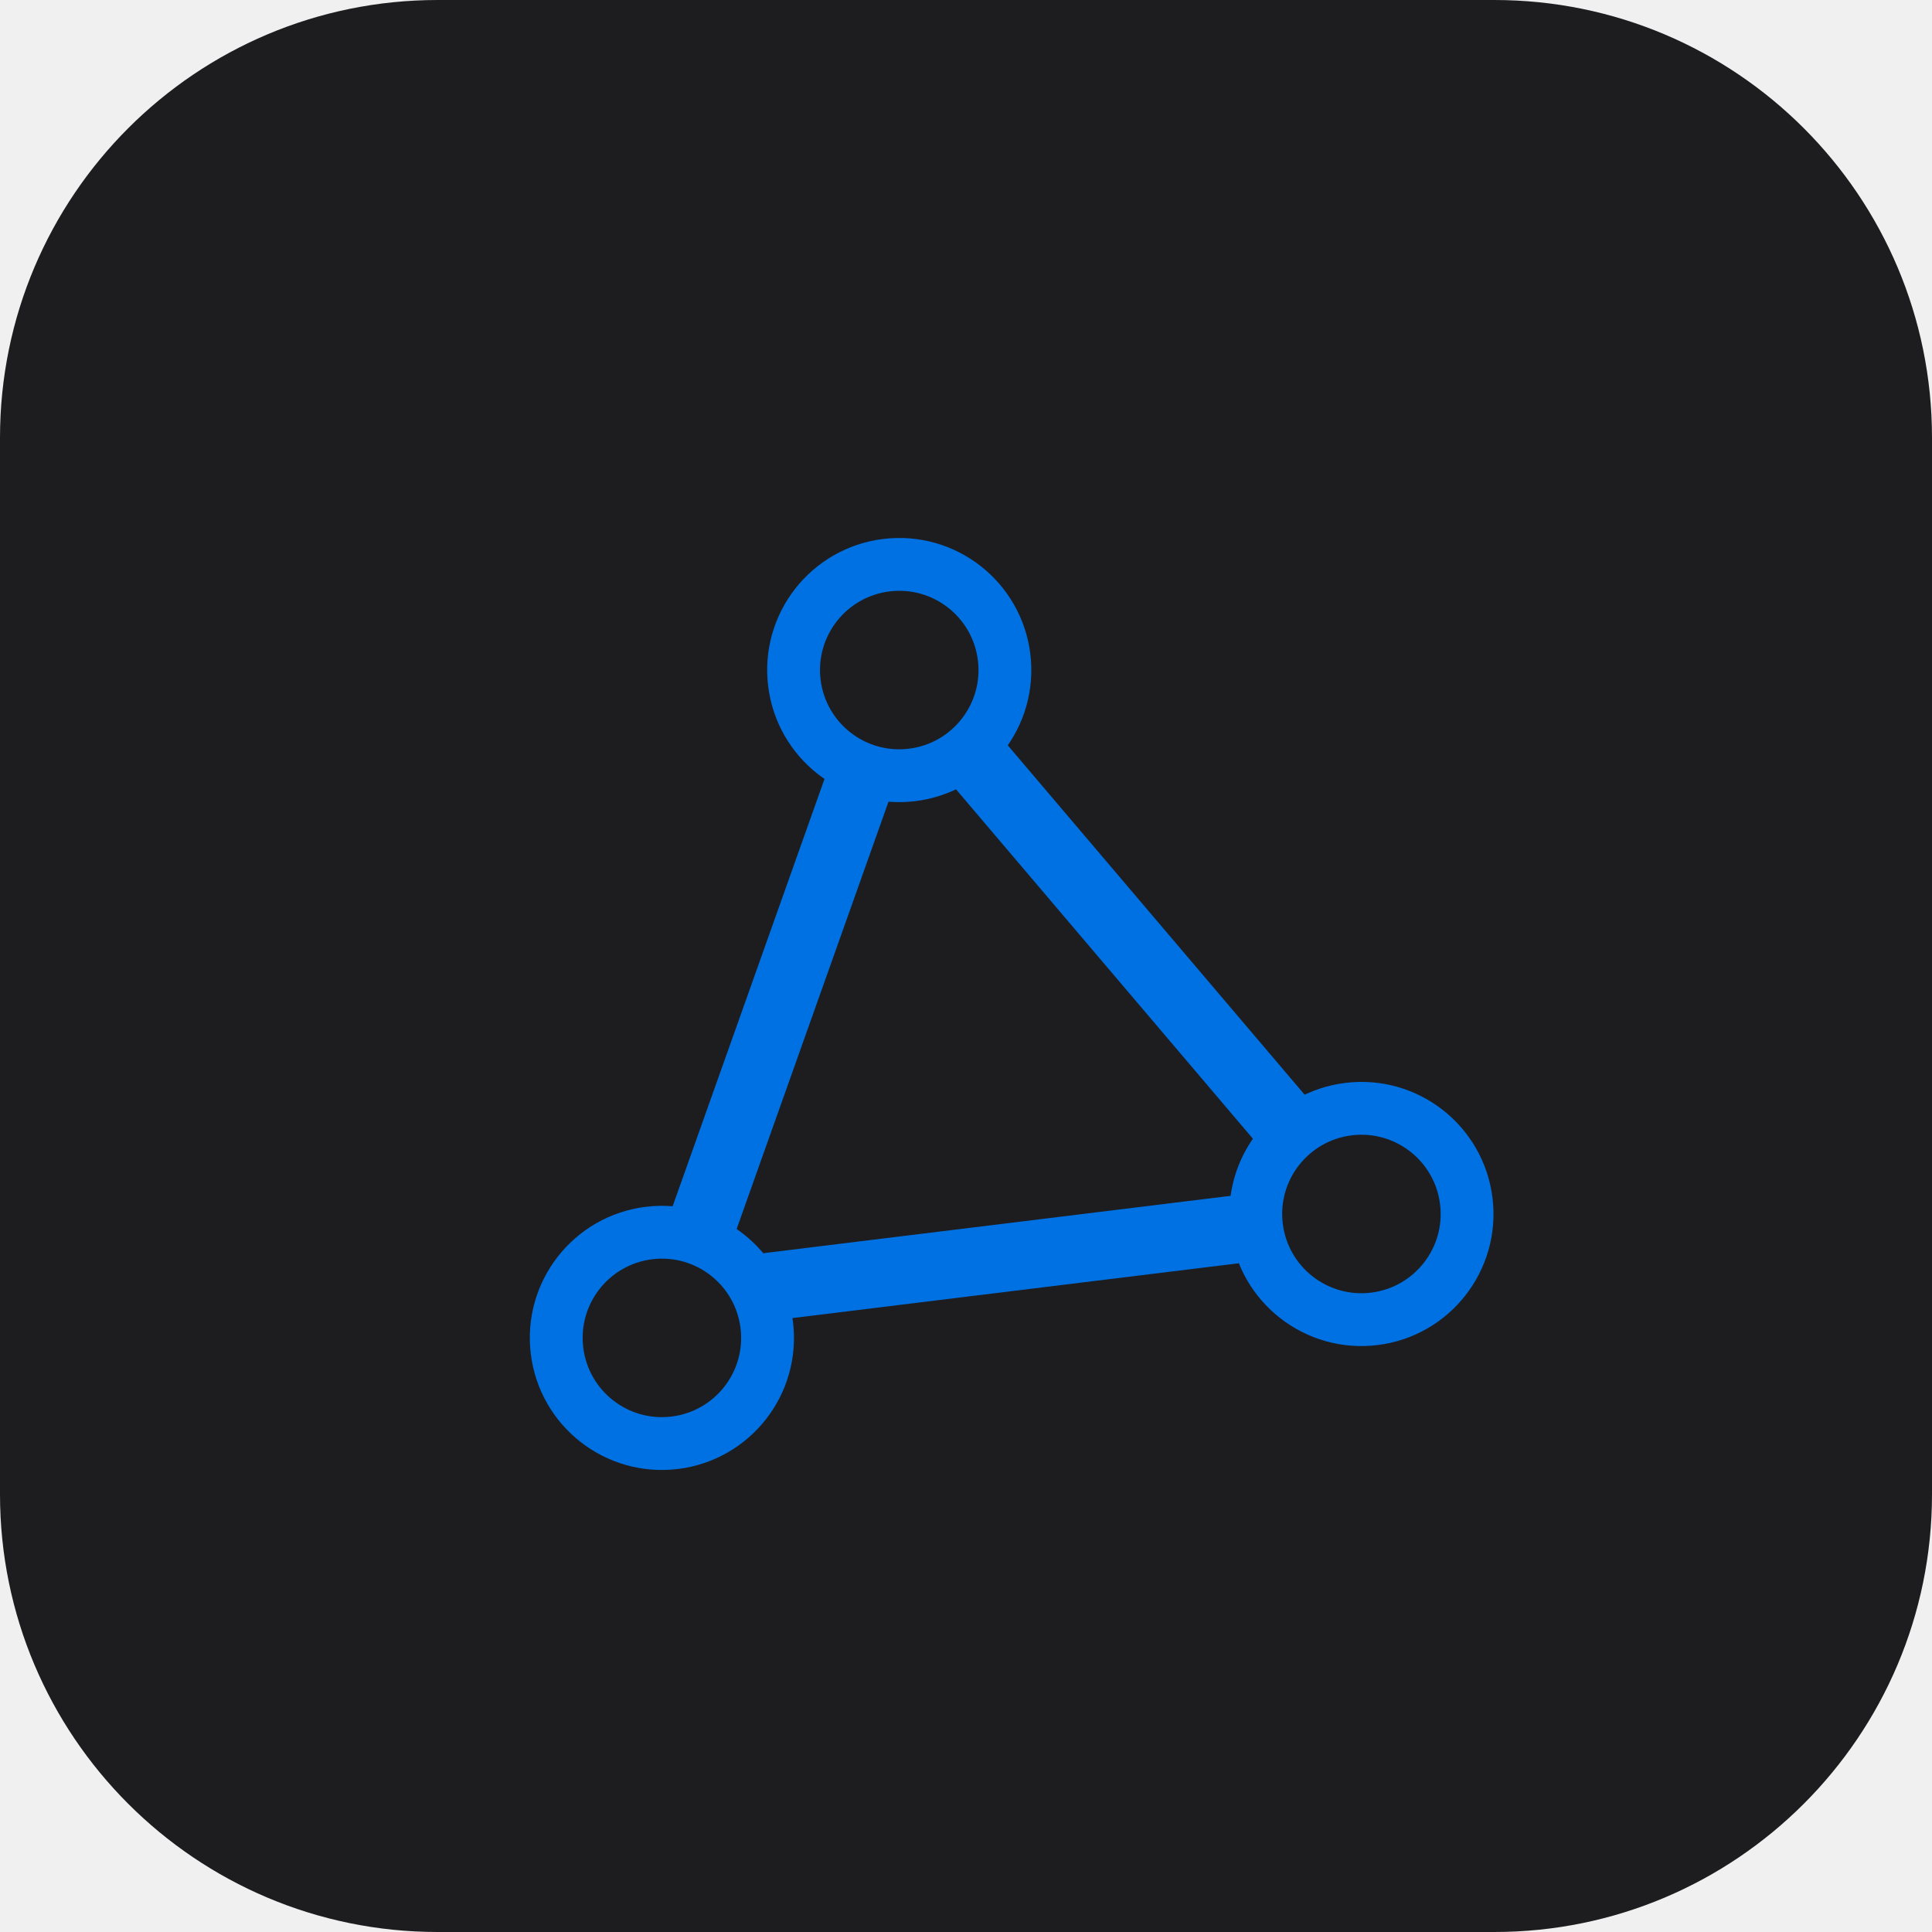
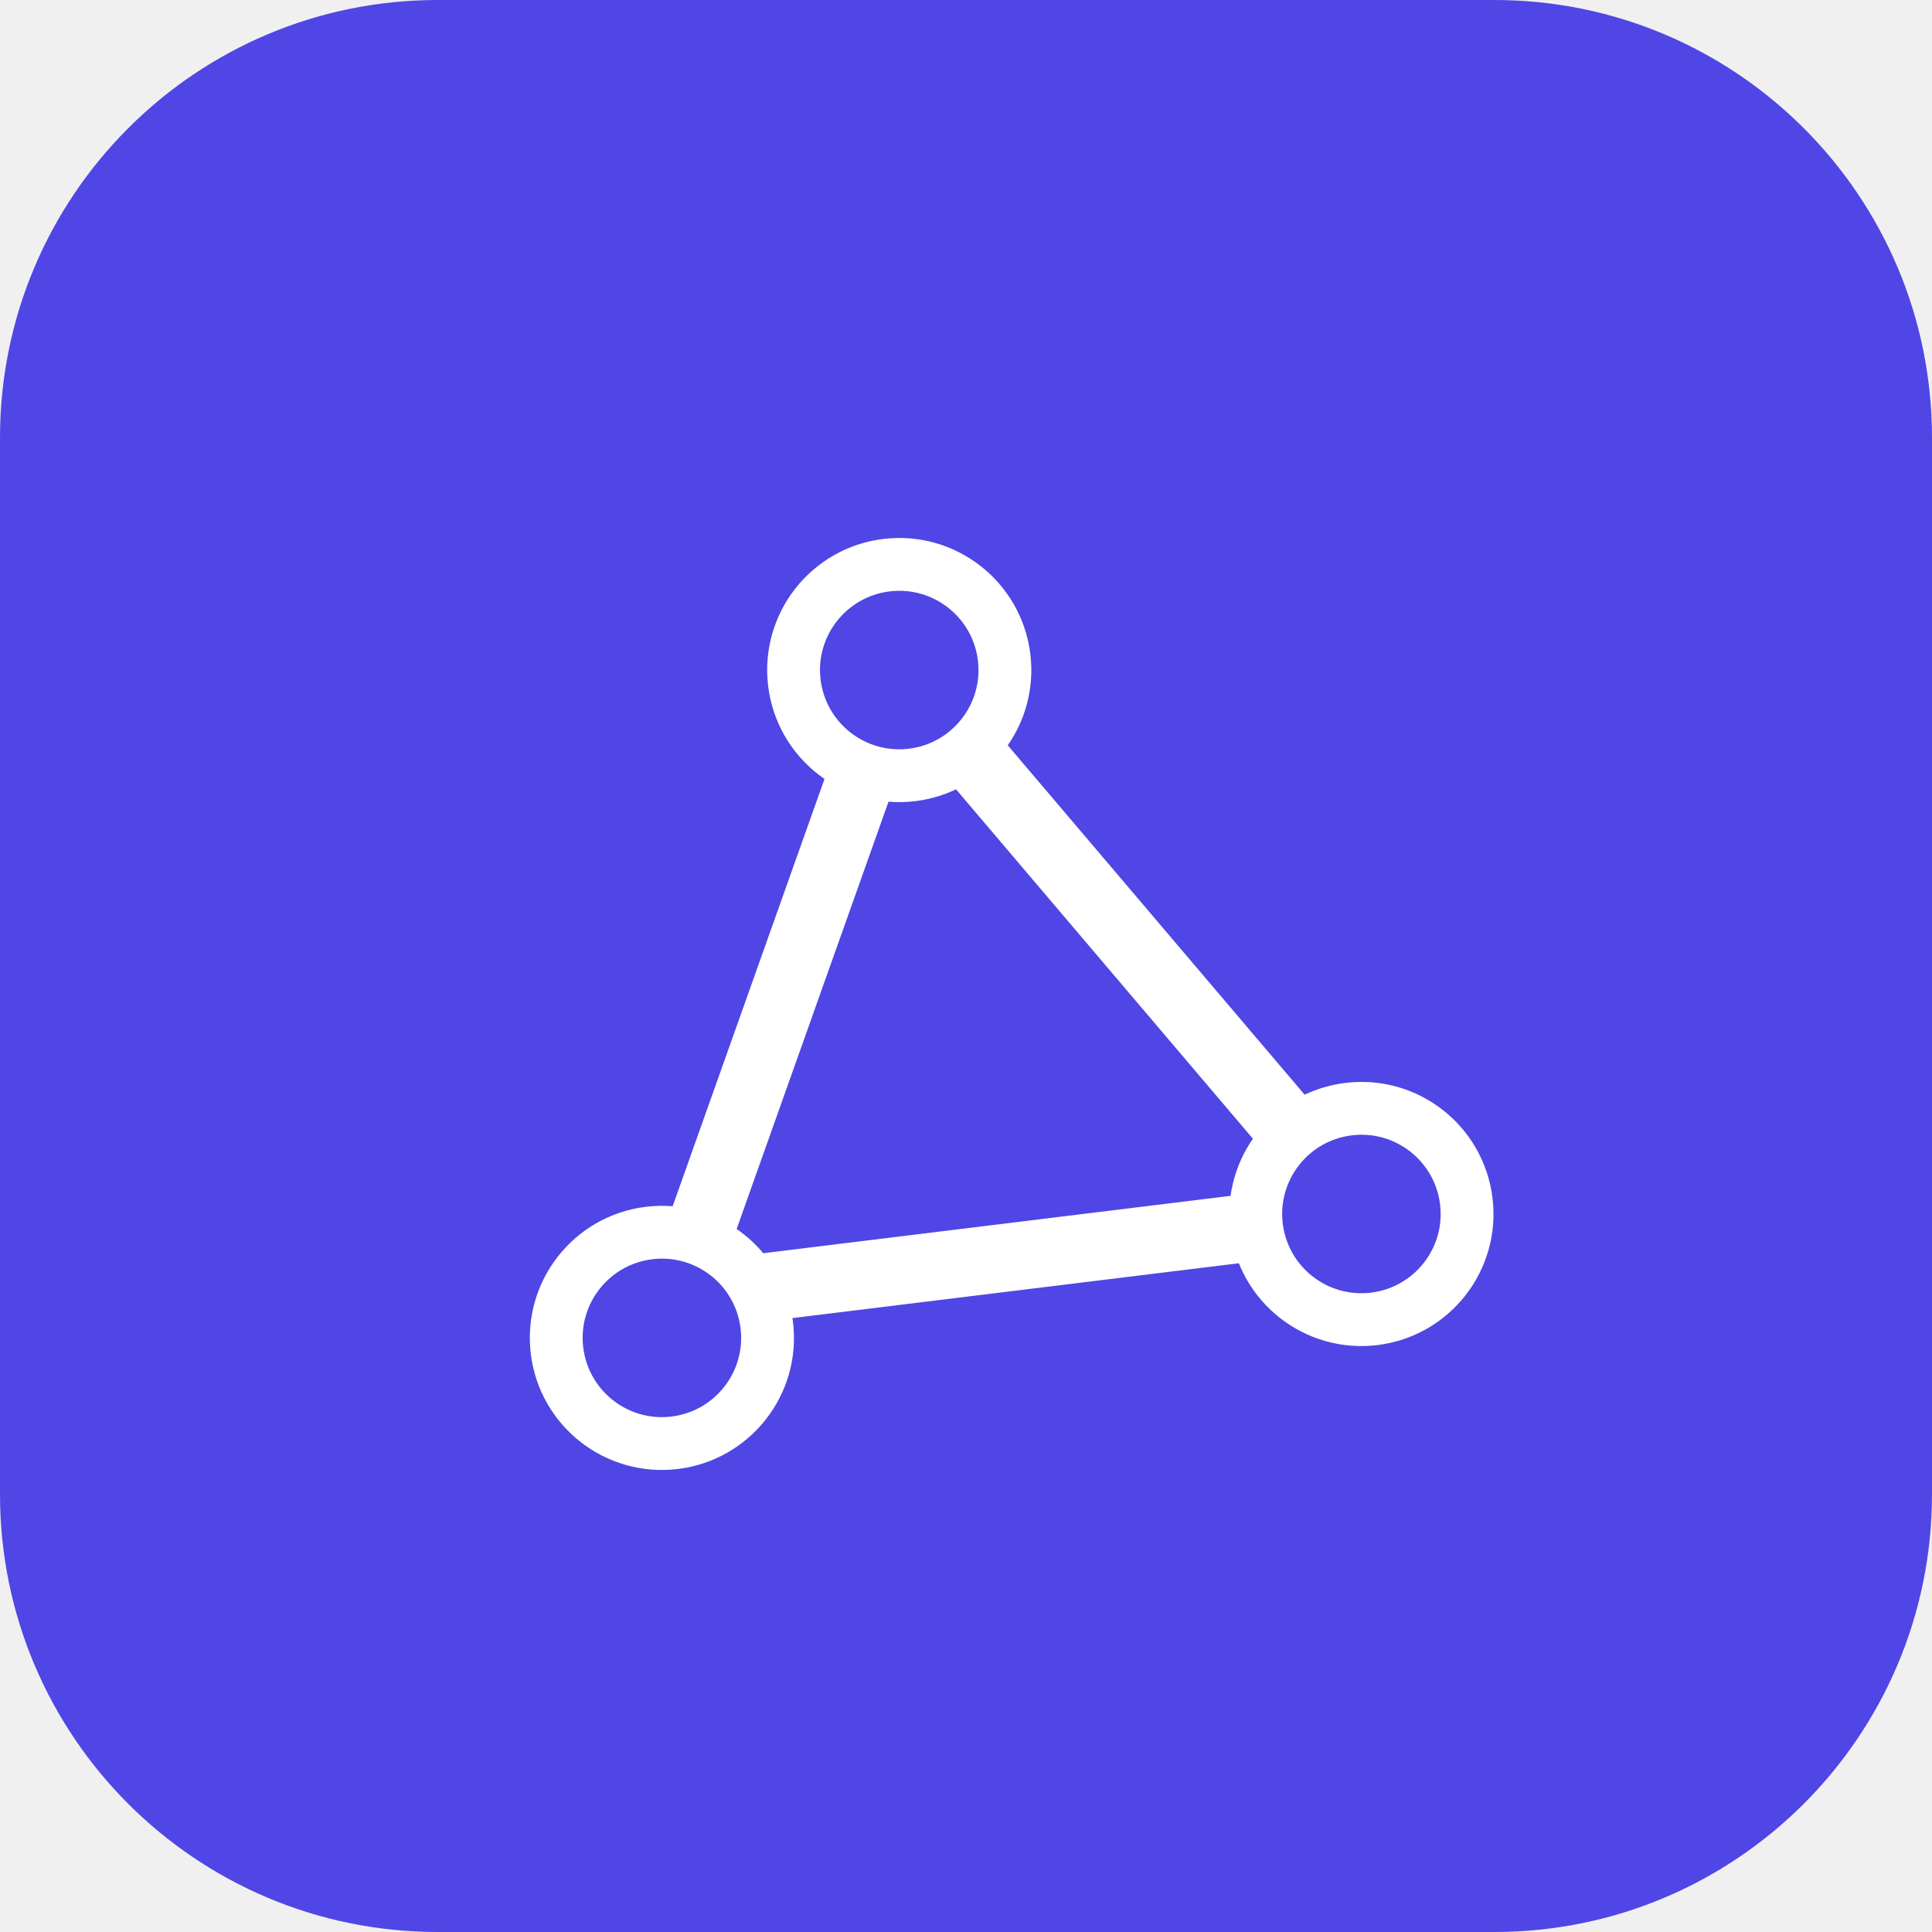
<svg xmlns="http://www.w3.org/2000/svg" width="512" height="512" viewBox="0 0 512 512" fill="none">
-   <rect width="512" height="512" rx="116" fill="#1d1d1f" />
+   <rect width="512" height="512" rx="116" fill="#4F46E5" />
  <g transform="rotate(-7 256 256)">
-     <path d="M164 344L248 176L352 334H164Z" stroke="#0071e3" stroke-width="18" stroke-linejoin="round" />
-     <circle cx="248" cy="176" r="28" fill="#1d1d1f" stroke="#0071e3" stroke-width="14" />
-     <circle cx="164" cy="344" r="28" fill="#1d1d1f" stroke="#0071e3" stroke-width="14" />
-     <circle cx="352" cy="334" r="28" fill="#1d1d1f" stroke="#0071e3" stroke-width="14" />
+     <path d="M164 344L248 176L352 334H164Z" stroke="#FFFFFF" stroke-width="18" stroke-linejoin="round" />
+     <circle cx="248" cy="176" r="28" fill="#4F46E5" stroke="#FFFFFF" stroke-width="14" />
+     <circle cx="164" cy="344" r="28" fill="#4F46E5" stroke="#FFFFFF" stroke-width="14" />
+     <circle cx="352" cy="334" r="28" fill="#4F46E5" stroke="#FFFFFF" stroke-width="14" />
  </g>
</svg>
